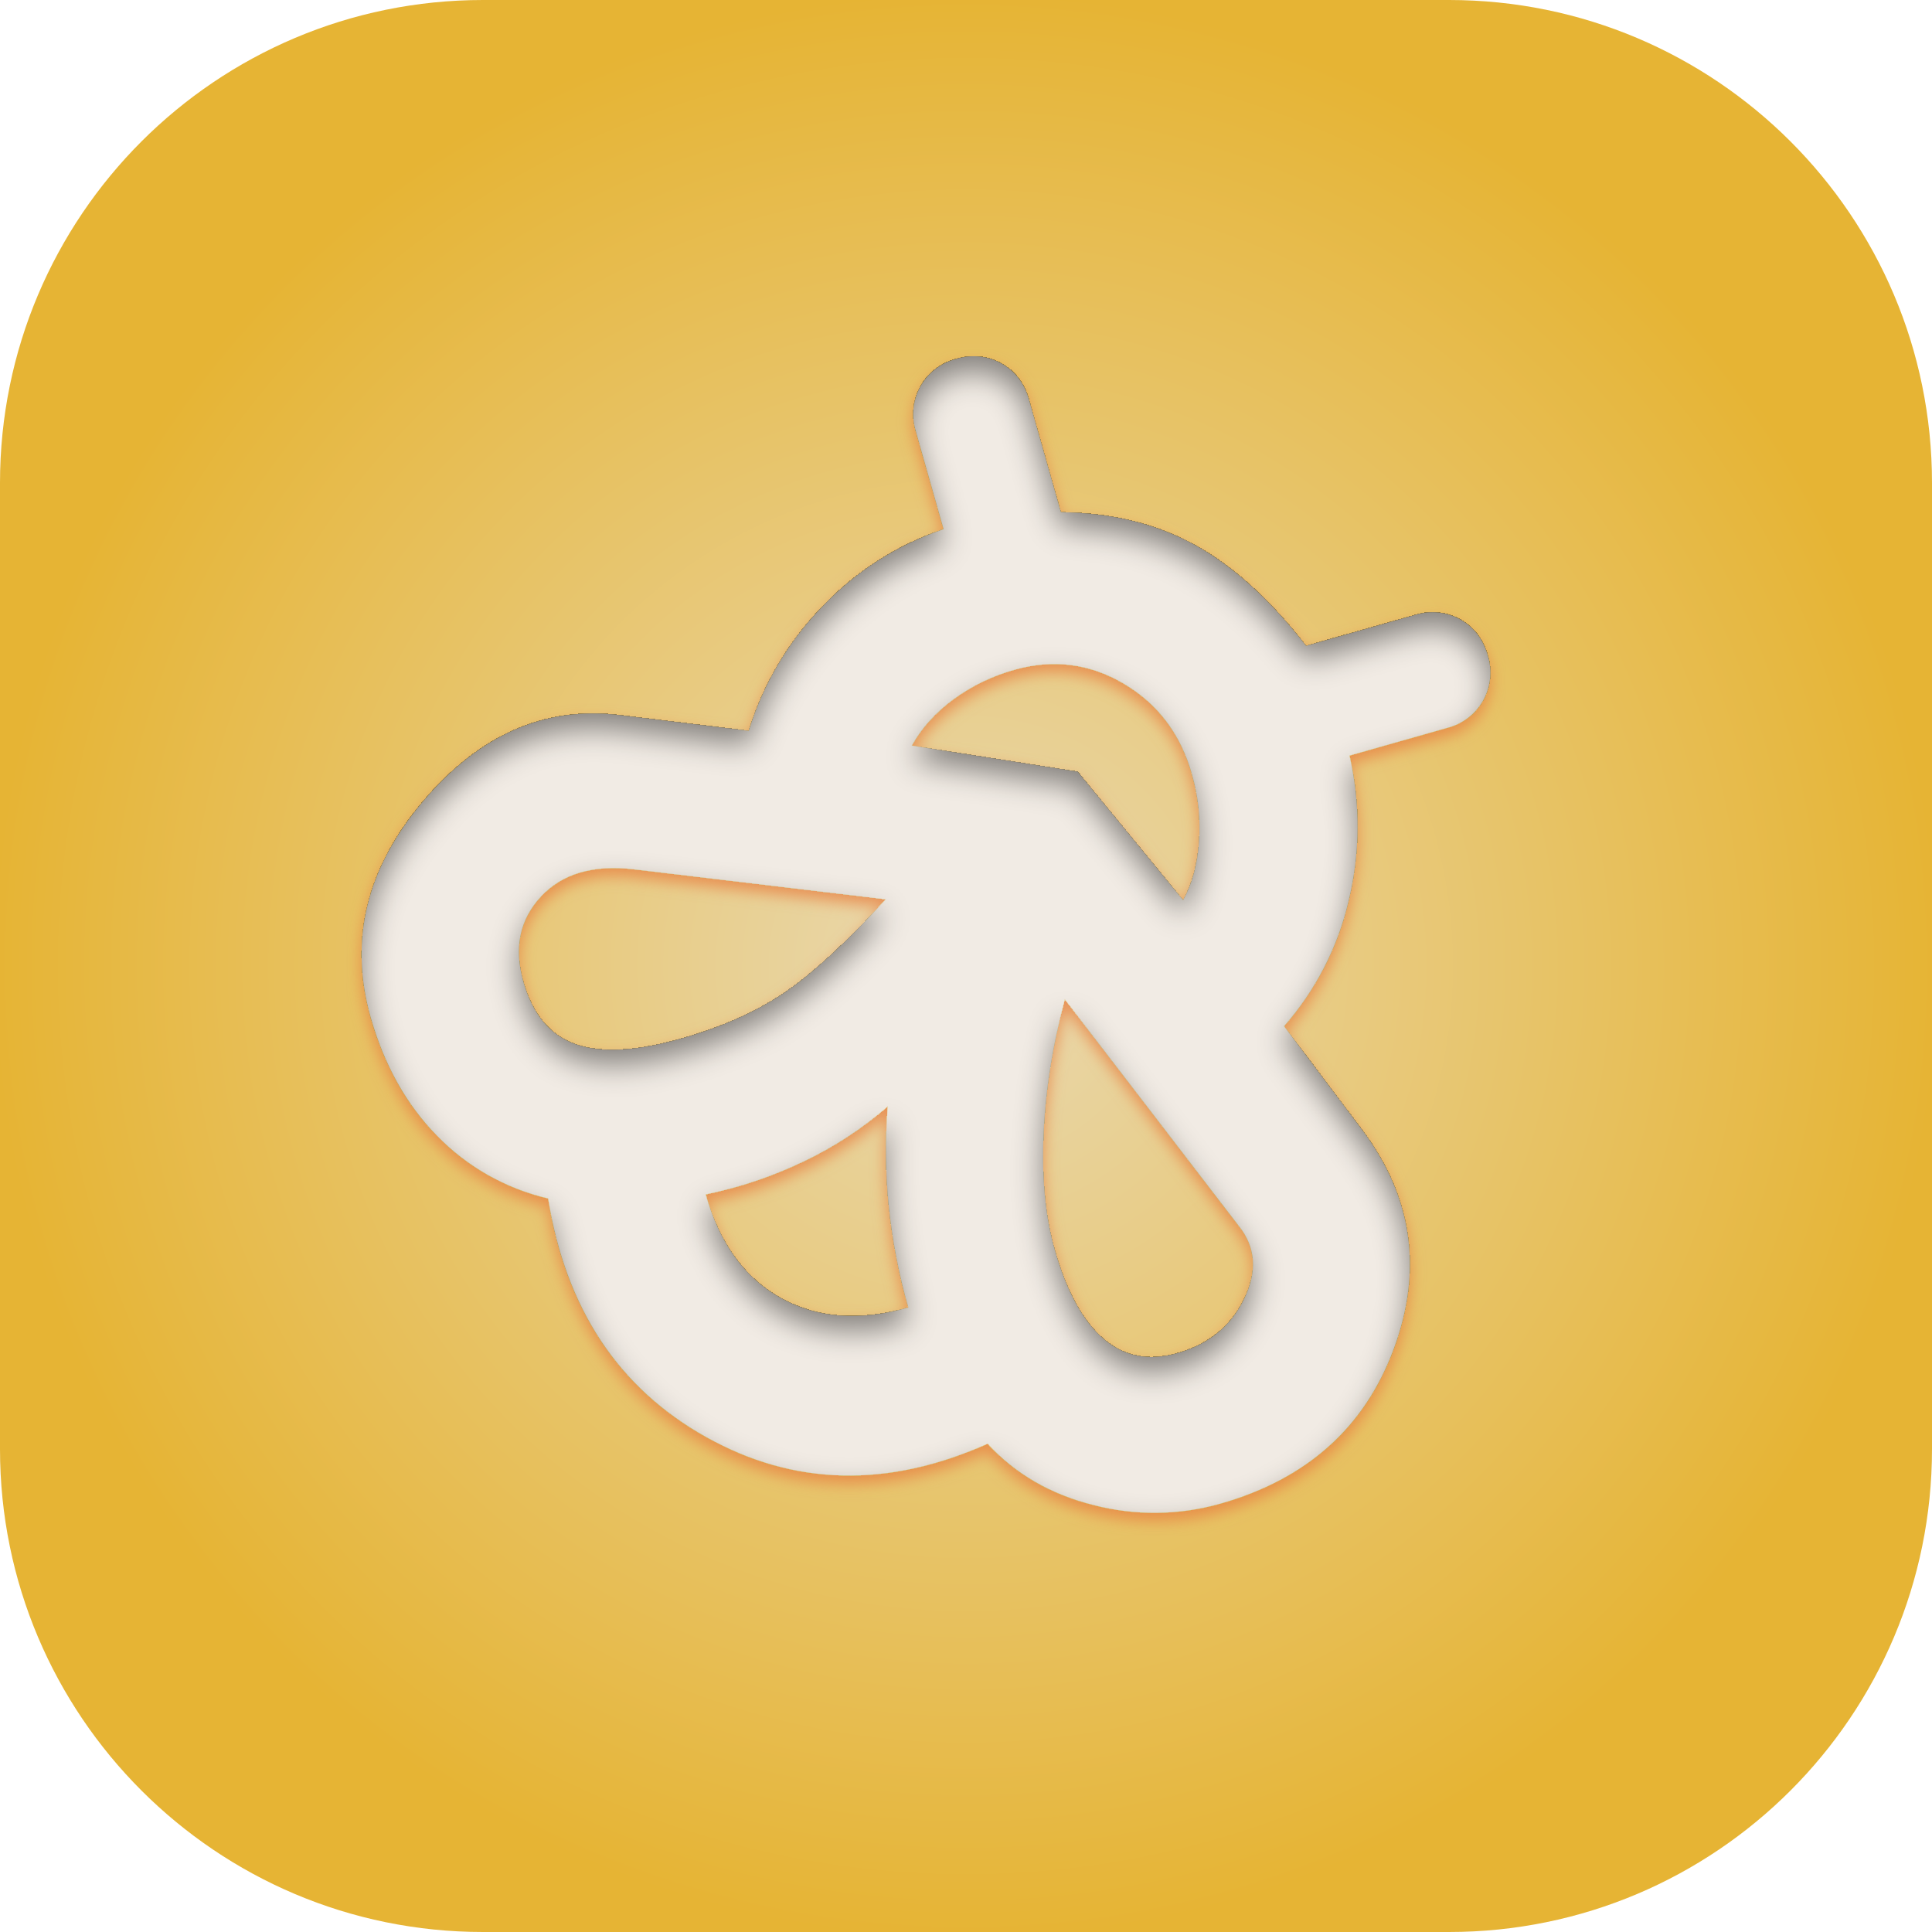
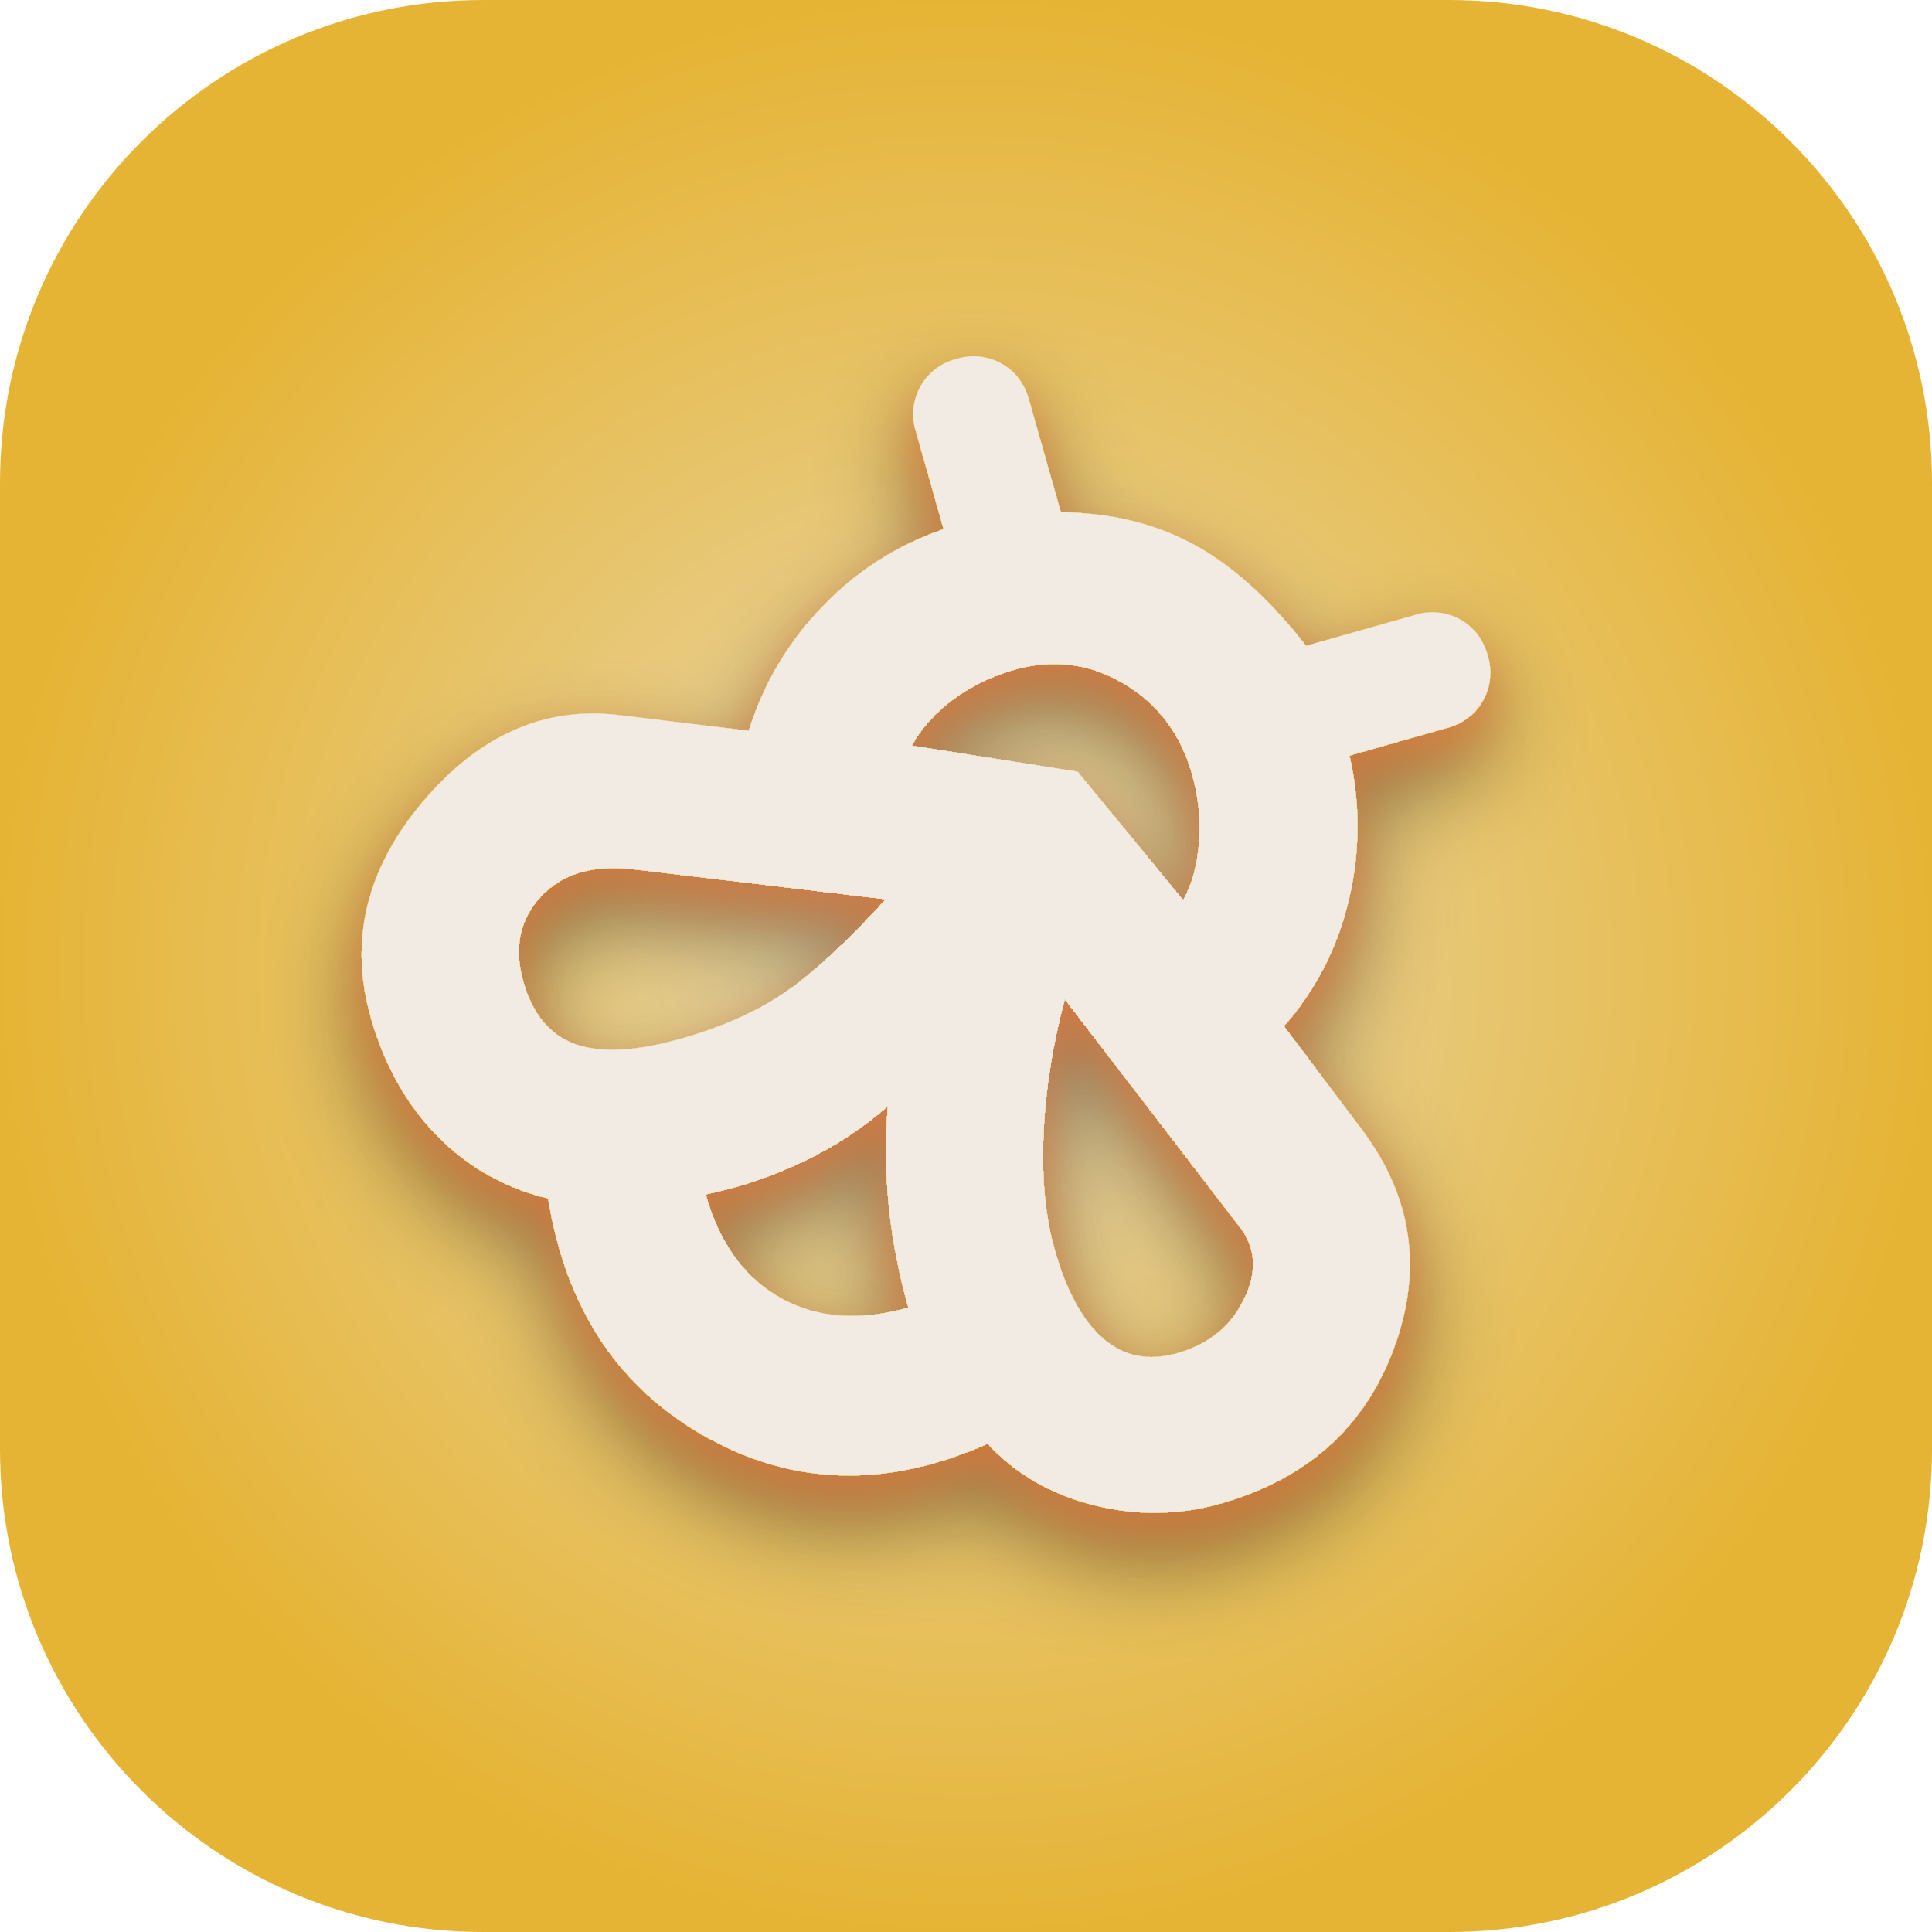
- <svg xmlns="http://www.w3.org/2000/svg" viewBox="0 0 128 128">
-   <path fill="url(#a)" d="M96 0H32C14.327 0 0 14.327 0 32v64c0 17.673 14.327 32 32 32h64c17.673 0 32-14.327 32-32V32c0-17.673-14.327-32-32-32" />
-   <g filter="url(#b)">
-     <path fill="#F1EBE4" d="M90.246 74.867q4.992 6.663 2.093 14.49-2.895 7.824-11.497 10.265a16 16 0 0 1-8.39.09q-4.28-1.076-7.015-4.067-9.92 4.433-18.64-.435t-10.48-15.812a15.04 15.04 0 0 1-7.376-4.17q-3.04-3.11-4.384-7.846-2.154-7.602 3.437-14.24 5.587-6.636 12.972-5.77l8.647 1.05a20.35 20.35 0 0 1 4.819-8.17 19.84 19.84 0 0 1 8.09-5.19l-1.84-6.48a3.775 3.775 0 0 1 1.301-4.136 3.8 3.8 0 0 1 1.377-.664 3.78 3.78 0 0 1 2.98.298q1.36.759 1.823 2.378l2.119 7.478q5.001.064 8.822 2.144t7.427 6.714l7.232-2.052a3.78 3.78 0 0 1 2.976.298q1.36.76 1.824 2.38a3.775 3.775 0 0 1-2.681 4.8l-6.48 1.838a20.8 20.8 0 0 1-.045 9.574 19.2 19.2 0 0 1-4.295 8.355zM60.186 86.63a39 39 0 0 1-1.296-6.704 36 36 0 0 1-.064-6.646 24.3 24.3 0 0 1-5.626 3.68 27.8 27.8 0 0 1-6.454 2.17q1.38 4.863 4.979 6.87 3.603 2.01 8.46.63m-15.02-17.824q3.987-1.132 6.758-2.995 2.772-1.862 6.784-6.233L41.981 57.59q-4.04-.47-6.15 1.812-2.113 2.284-1.159 5.648.918 3.24 3.462 4.137 2.544.893 7.03-.38m32.848 20.845q3.113-.88 4.429-3.616 1.311-2.73-.356-4.813l-11.542-15.04q-1.235 4.66-1.411 9.021-.18 4.36.742 7.6 1.165 4.112 3.22 5.888 2.05 1.776 4.918.96m.374-30.003q.893-1.6 1.056-3.869a12.8 12.8 0 0 0-.473-4.512q-1.13-3.983-4.525-5.984-3.399-2-7.261-.905a12.5 12.5 0 0 0-4.026 1.952q-1.779 1.311-2.761 3.072l10.995 1.728z" />
-   </g>
+ <svg xmlns="http://www.w3.org/2000/svg" viewBox="0 0 40 40">
+   <rect width="40" height="40" fill="url(#a)" rx="10" />
+   <path fill="#F1EBE4" d="M28.202 23.396q1.56 2.082.654 4.528-.905 2.445-3.593 3.208a5 5 0 0 1-2.622.028q-1.337-.336-2.192-1.271-3.1 1.385-5.825-.136t-3.275-4.941a4.7 4.7 0 0 1-2.305-1.303q-.95-.972-1.37-2.452-.673-2.376 1.074-4.45 1.746-2.074 4.054-1.803l2.702.328a6.36 6.36 0 0 1 1.506-2.553 6.2 6.2 0 0 1 2.528-1.622l-.575-2.025A1.18 1.18 0 0 1 19.057 8a1.18 1.18 0 0 1 .743-.568 1.18 1.18 0 0 1 .931.093q.425.237.57.743l.662 2.337q1.563.02 2.757.67t2.321 2.098l2.26-.641a1.18 1.18 0 0 1 .93.093q.425.237.57.744a1.18 1.18 0 0 1-.094.93 1.18 1.18 0 0 1-.744.57l-2.025.574a6.5 6.5 0 0 1-.014 2.992 6 6 0 0 1-1.342 2.611zm-9.394 3.676q-.299-1.052-.405-2.095a11.3 11.3 0 0 1-.02-2.077 7.6 7.6 0 0 1-1.758 1.15 8.7 8.7 0 0 1-2.017.678q.431 1.52 1.556 2.147 1.126.628 2.644.197m-4.694-5.57q1.246-.354 2.112-.936t2.12-1.948l-5.227-.621q-1.262-.147-1.922.566-.66.714-.362 1.765.287 1.013 1.082 1.293.795.279 2.197-.119m10.265 6.514q.973-.275 1.384-1.13.41-.853-.111-1.504l-3.607-4.7q-.386 1.456-.441 2.819-.056 1.362.232 2.375.364 1.285 1.006 1.84.641.555 1.537.3m.117-9.376q.279-.5.33-1.209a4 4 0 0 0-.148-1.41q-.353-1.245-1.414-1.87-1.062-.625-2.269-.283a3.9 3.9 0 0 0-1.258.61q-.556.41-.863.96l3.436.54z" filter="url(#b)" />
  <defs>
-     <radialGradient id="a" cx="0" cy="0" r="1" gradientTransform="rotate(90 0 64)scale(64)" gradientUnits="userSpaceOnUse">
+     <radialGradient id="a" cx="0" cy="0" r="1" gradientTransform="rotate(90 0 20)scale(20)" gradientUnits="userSpaceOnUse">
      <stop stop-color="#E9D9B2" />
      <stop offset="1" stop-color="#E6B434" />
    </radialGradient>
-     <filter id="b" width="76.781" height="78.623" x="22.958" y="23.105" color-interpolation-filters="sRGB" filterUnits="userSpaceOnUse">
-       <feFlood flood-opacity="0" result="BackgroundImageFix" />
+     <filter id="b" width="27.367" height="27.944" x="5.487" y="6.377" color-interpolation-filters="sRGB" filterUnits="userSpaceOnUse">
+       <feFlood flood-opacity="0" result="bgImage" />
+       <feColorMatrix in="SourceAlpha" result="hardAlpha" values="0 0 0 0 0 0 0 0 0 0 0 0 0 0 0 0 0 0 127 0" />
+       <feOffset dy="1" />
+       <feGaussianBlur stdDeviation="1" />
+       <feComposite in2="hardAlpha" operator="out" />
+       <feColorMatrix values="0 0 0 0 0 0 0 0 0 0 0 0 0 0 0 0 0 0 0.45 0" />
+       <feBlend in2="bgImage" result="effect1" />
      <feColorMatrix in="SourceAlpha" result="hardAlpha" values="0 0 0 0 0 0 0 0 0 0 0 0 0 0 0 0 0 0 127 0" />
      <feOffset dy=".5" />
      <feGaussianBlur stdDeviation=".5" />
      <feComposite in2="hardAlpha" operator="out" />
      <feColorMatrix values="0 0 0 0 0.91 0 0 0 0 0.49 0 0 0 0 0.247 0 0 0 0.75 0" />
-       <feBlend in2="BackgroundImageFix" result="effect1" />
-       <feBlend in="SourceGraphic" in2="effect1" result="shape" />
-       <feColorMatrix in="SourceAlpha" result="hardAlpha" values="0 0 0 0 0 0 0 0 0 0 0 0 0 0 0 0 0 0 127 0" />
-       <feOffset dy="1" />
-       <feGaussianBlur stdDeviation="1" />
-       <feComposite in2="hardAlpha" k2="-1" k3="1" operator="arithmetic" />
-       <feColorMatrix values="0 0 0 0 0 0 0 0 0 0 0 0 0 0 0 0 0 0 0.45 0" />
-       <feBlend in2="shape" result="effect2" />
+       <feBlend in2="effect1" result="effect2" />
+       <feBlend in="SourceGraphic" in2="effect2" />
    </filter>
  </defs>
</svg>
